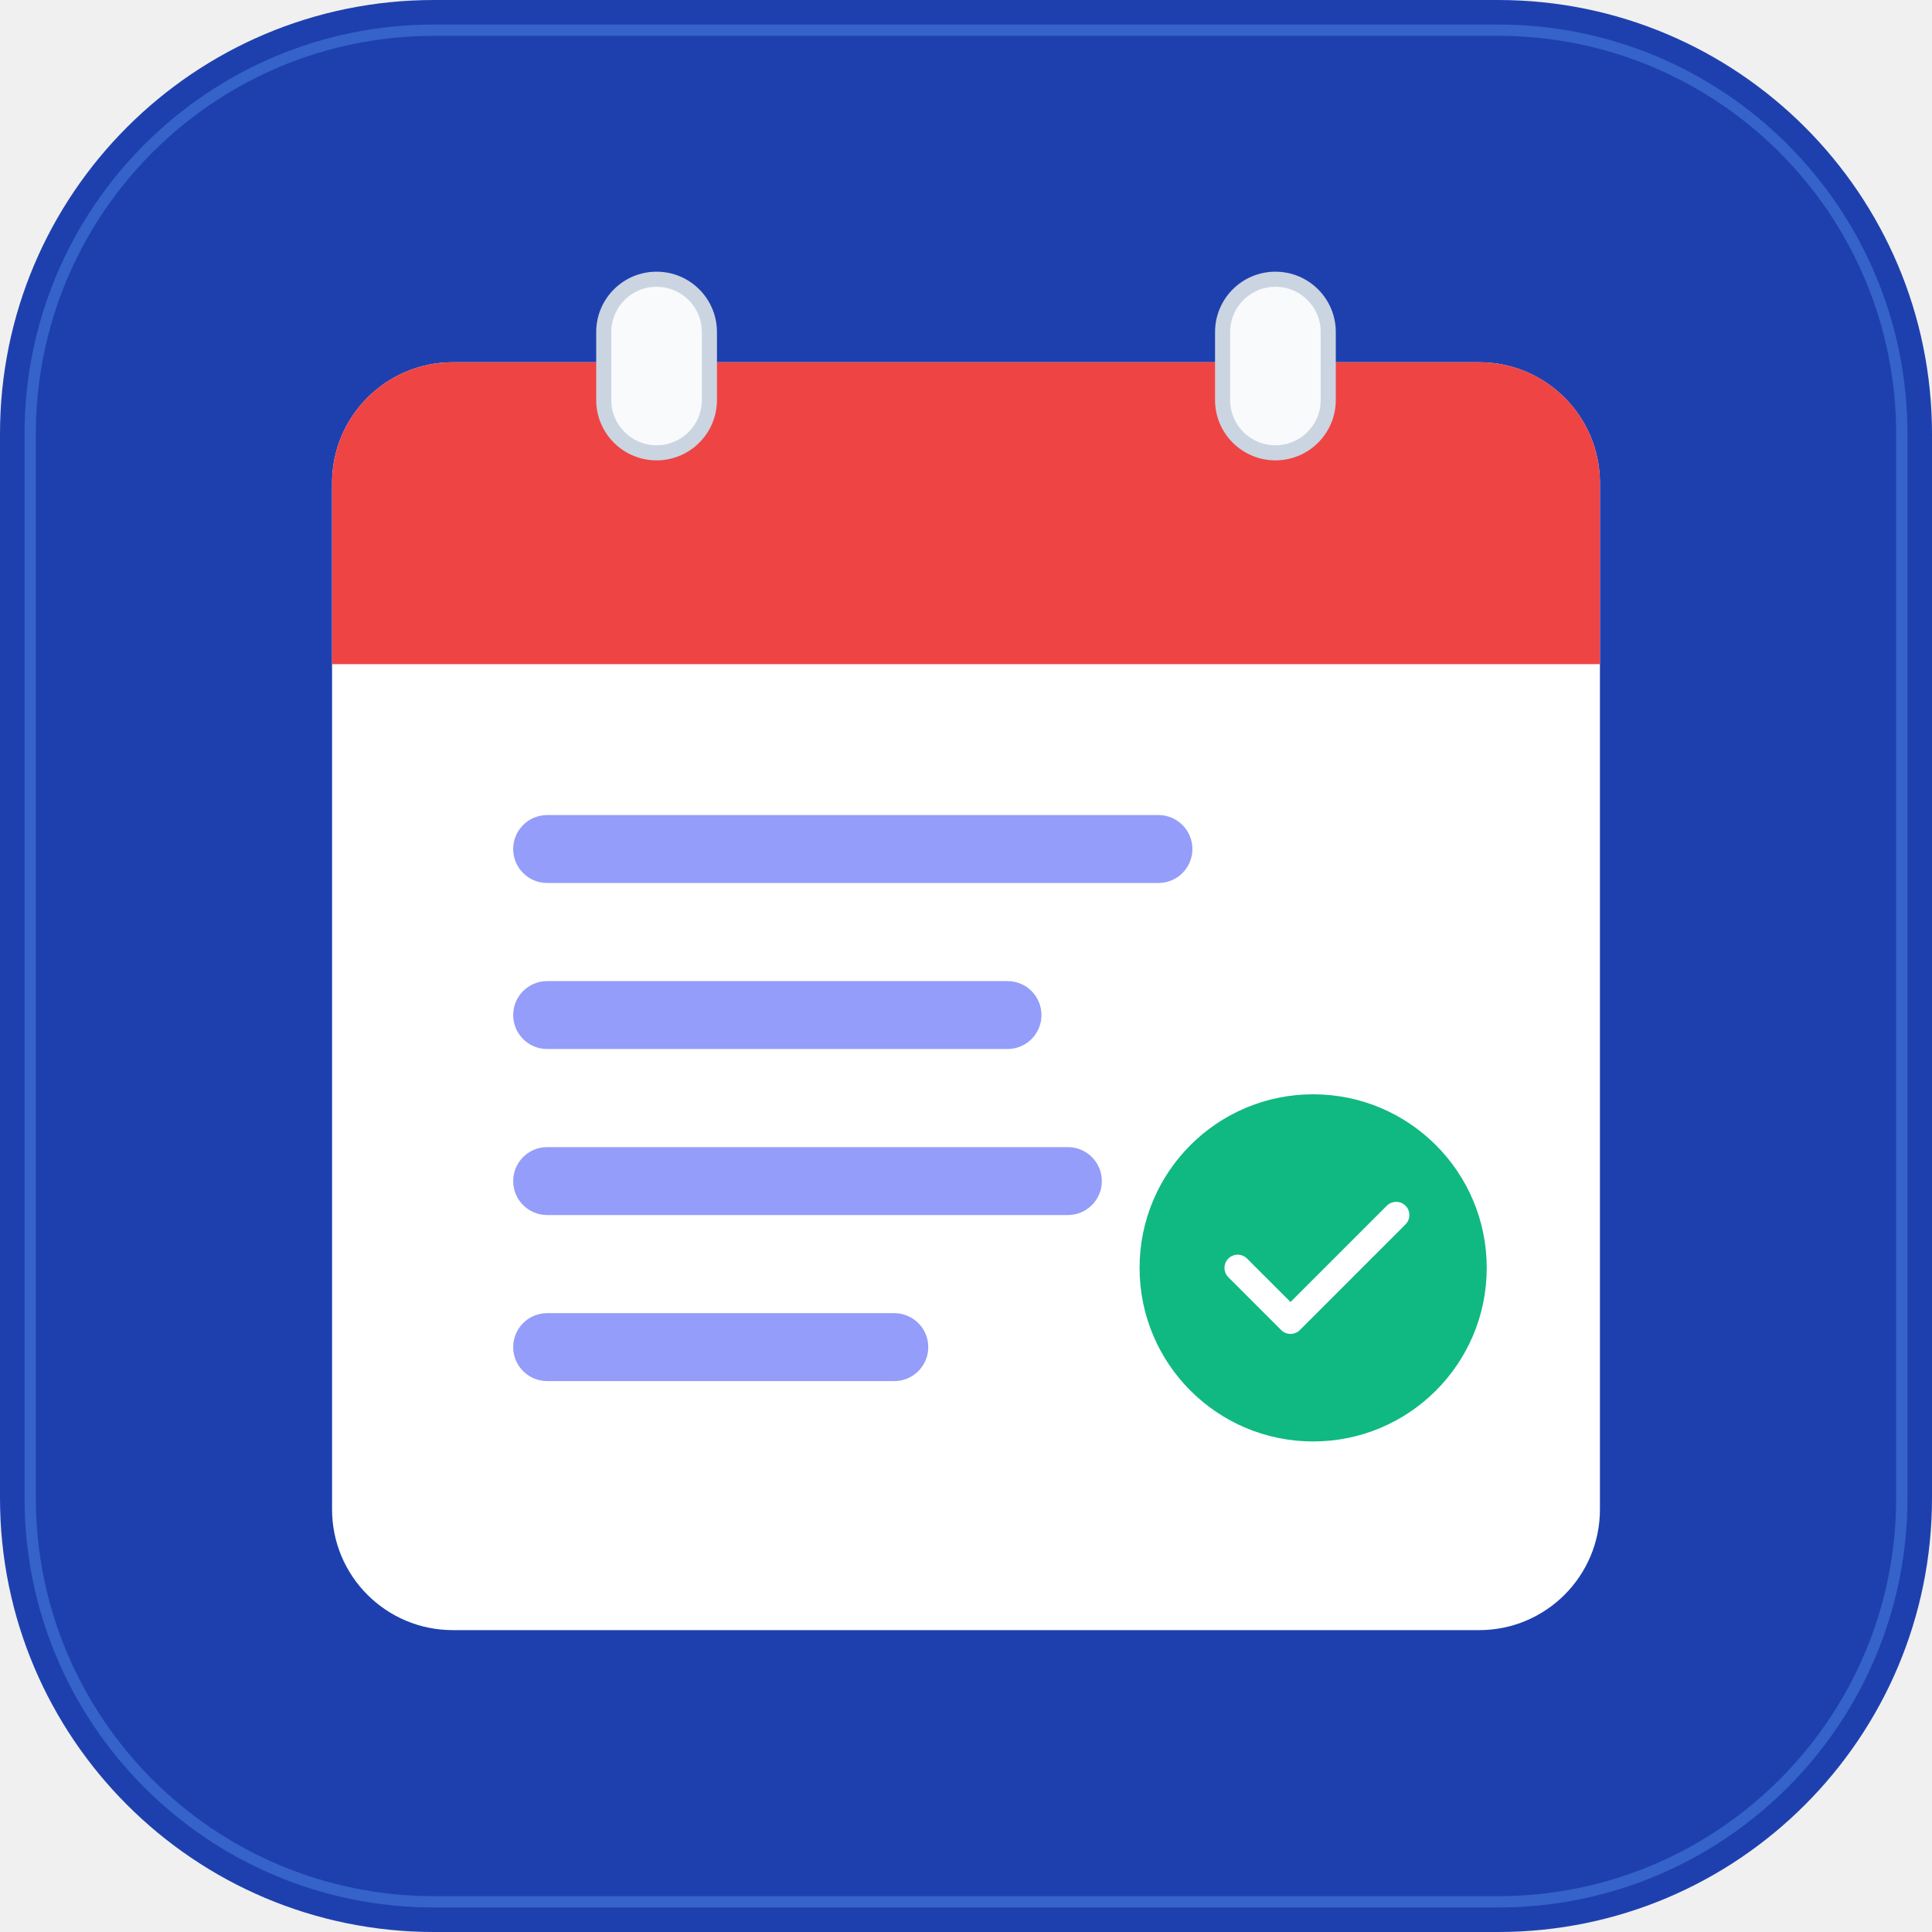
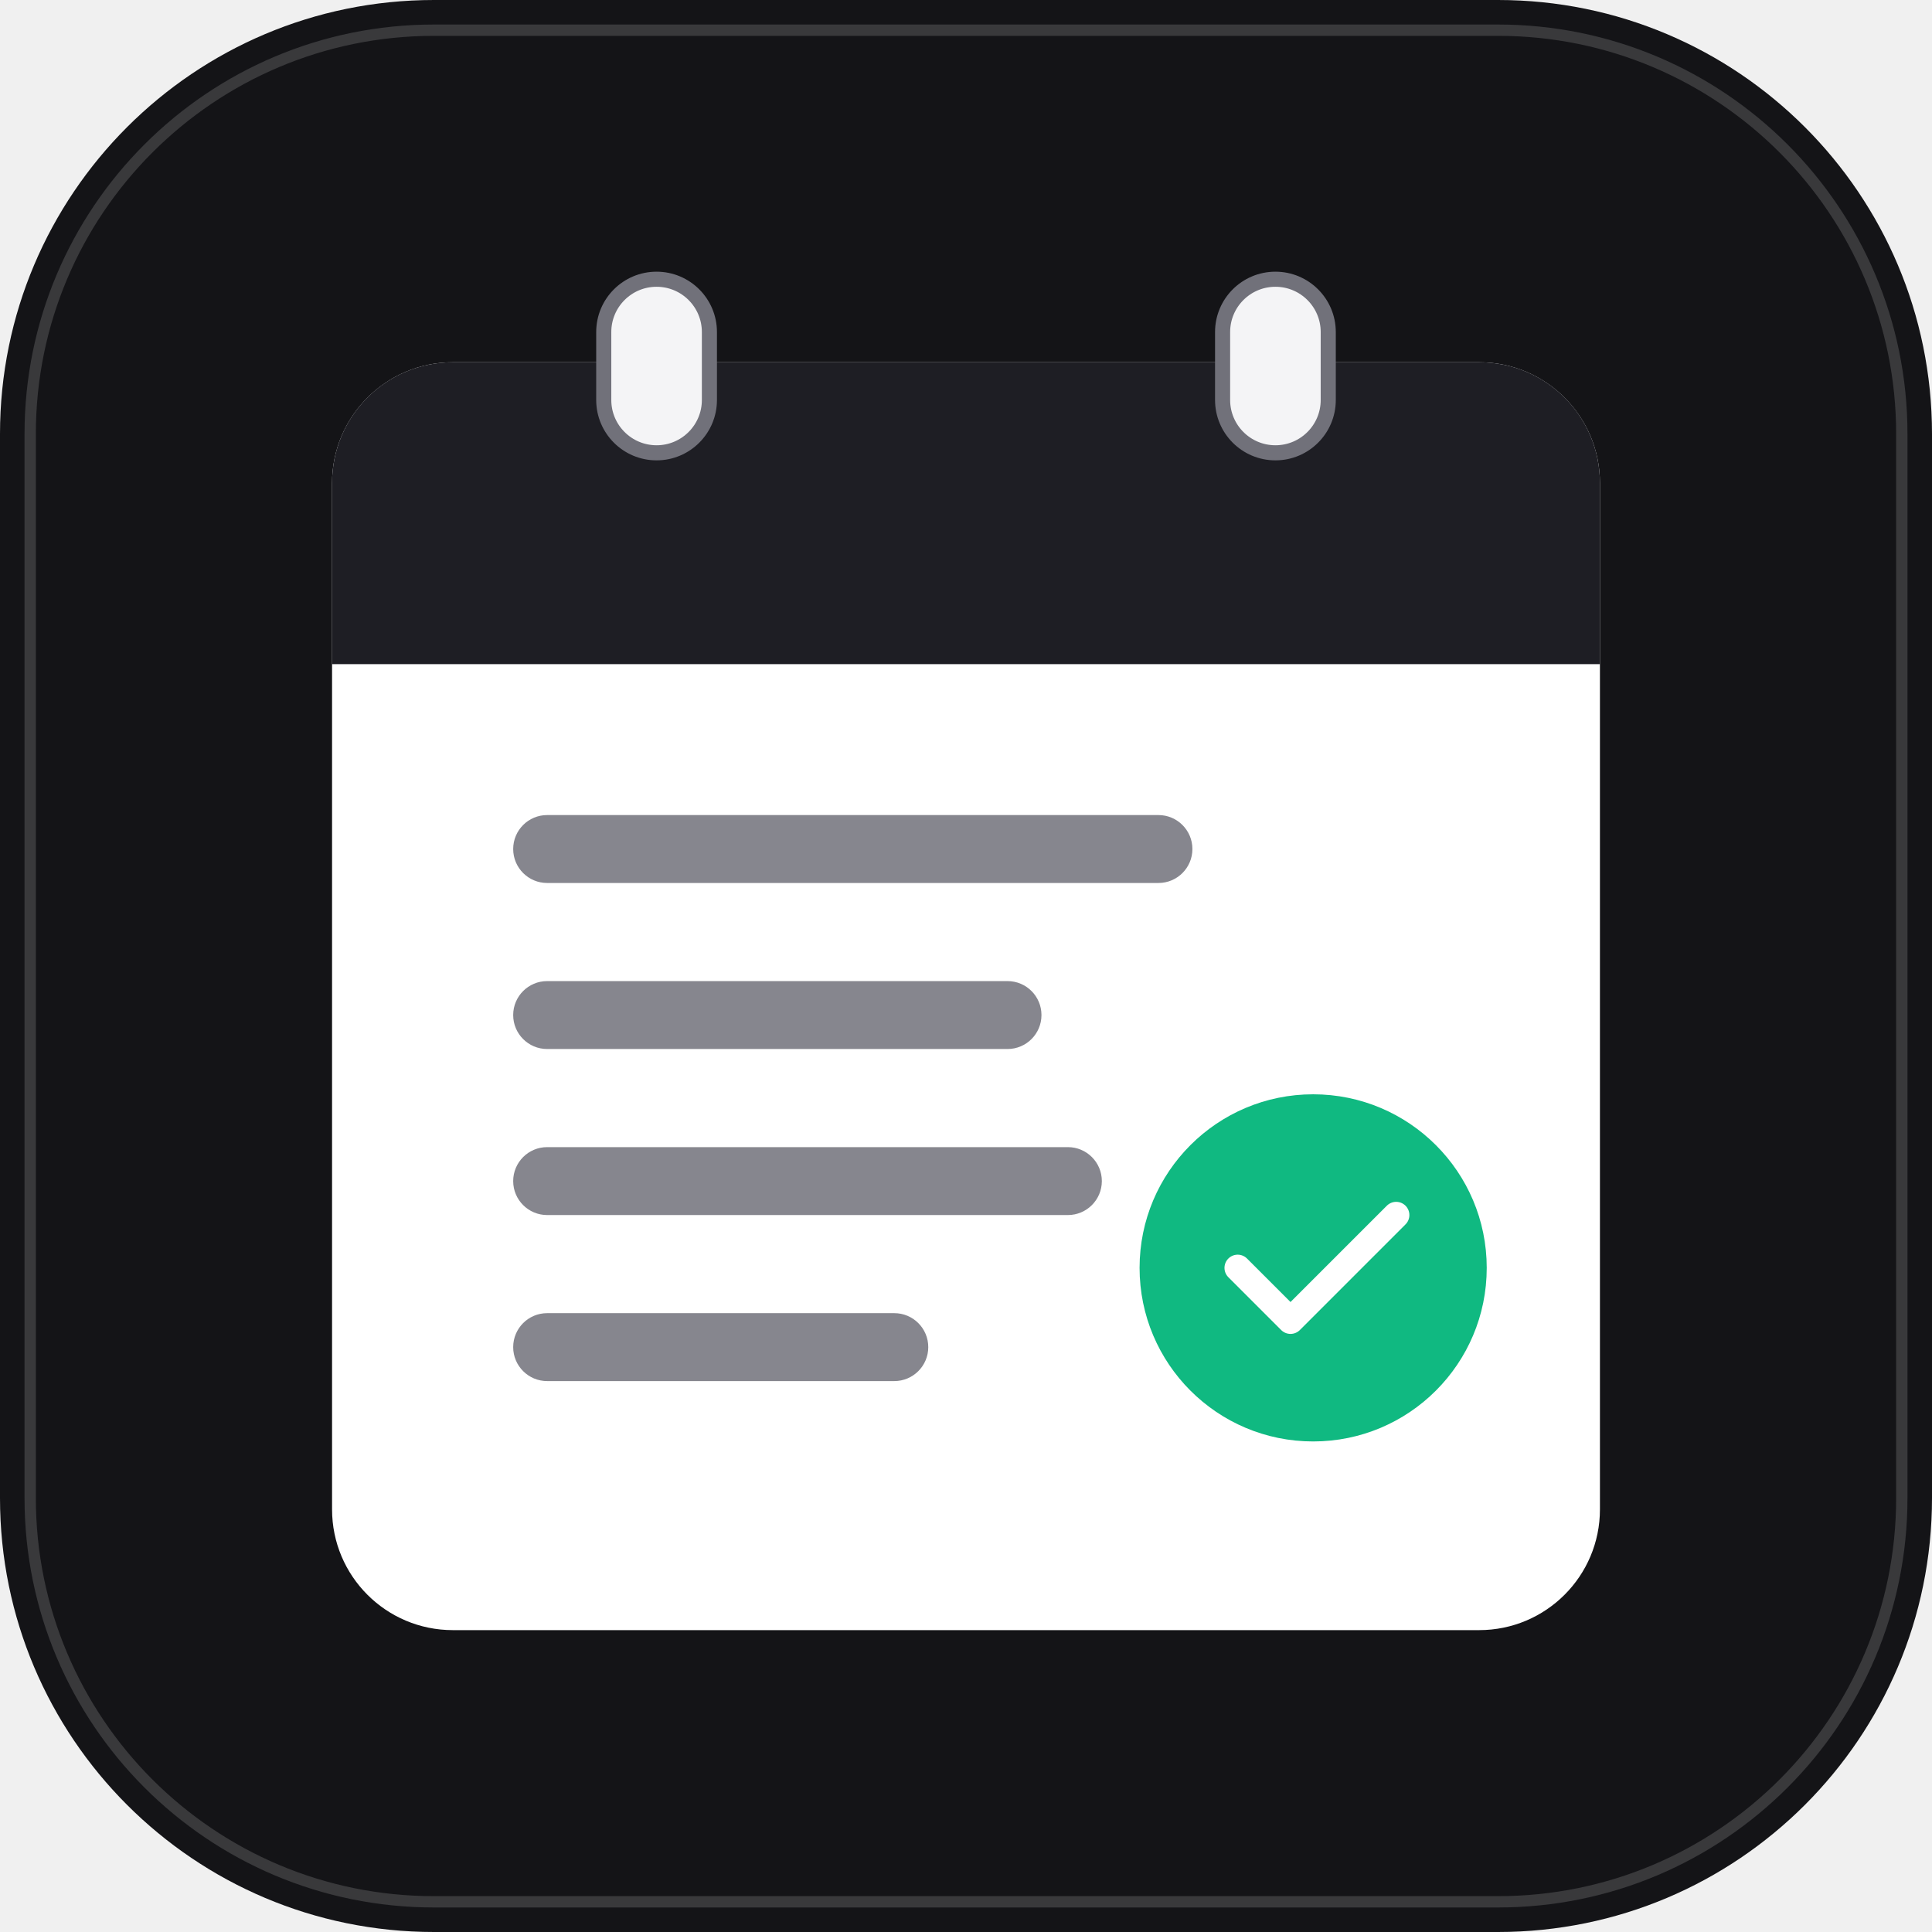
<svg xmlns="http://www.w3.org/2000/svg" viewBox="0 0 512 512" width="512" height="512">
-   <rect x="0" y="0" width="512" height="512" rx="115" fill="#1e40af" />
-   <rect x="8" y="8" width="496" height="496" rx="107" fill="none" stroke="#60a5fa" stroke-width="3" stroke-opacity="0.35" />
+   <rect x="0" y="0" width="512" height="512" rx="115" fill="#141417" />
+   <rect x="8" y="8" width="496" height="496" rx="107" fill="none" stroke="#ffffff" stroke-width="3" stroke-opacity="0.16" />
  <rect x="88" y="96" width="336" height="336" rx="32" fill="#ffffff" />
-   <path d="M88 128 C88 110.3 102.3 96 120 96 L392 96 C409.7 96 424 110.3 424 128 L424 176 L88 176 Z" fill="#ef4444" />
-   <rect x="160" y="74" width="28" height="46" rx="14" fill="#f8fafc" stroke="#cbd5e1" stroke-width="4" />
-   <rect x="324" y="74" width="28" height="46" rx="14" fill="#f8fafc" stroke="#cbd5e1" stroke-width="4" />
-   <rect x="136" y="216" width="180" height="18" rx="9" fill="#818cf8" opacity="0.85" />
-   <rect x="136" y="260" width="140" height="18" rx="9" fill="#818cf8" opacity="0.85" />
-   <rect x="136" y="304" width="156" height="18" rx="9" fill="#818cf8" opacity="0.85" />
-   <rect x="136" y="348" width="110" height="18" rx="9" fill="#818cf8" opacity="0.85" />
+   <path d="M88 128 C88 110.3 102.3 96 120 96 L392 96 C409.7 96 424 110.3 424 128 L424 176 L88 176 Z" fill="#1e1e24" />
+   <rect x="160" y="74" width="28" height="46" rx="14" fill="#f4f4f6" stroke="#71717a" stroke-width="4" />
+   <rect x="324" y="74" width="28" height="46" rx="14" fill="#f4f4f6" stroke="#71717a" stroke-width="4" />
+   <rect x="136" y="216" width="180" height="18" rx="9" fill="#71717a" opacity="0.85" />
+   <rect x="136" y="260" width="140" height="18" rx="9" fill="#71717a" opacity="0.85" />
+   <rect x="136" y="304" width="156" height="18" rx="9" fill="#71717a" opacity="0.85" />
+   <rect x="136" y="348" width="110" height="18" rx="9" fill="#71717a" opacity="0.85" />
  <circle cx="348" cy="336" r="46" fill="#10b981" />
  <polyline points="328,336 342,350 370,322" fill="none" stroke="#ffffff" stroke-width="7" stroke-linecap="round" stroke-linejoin="round" />
</svg>
